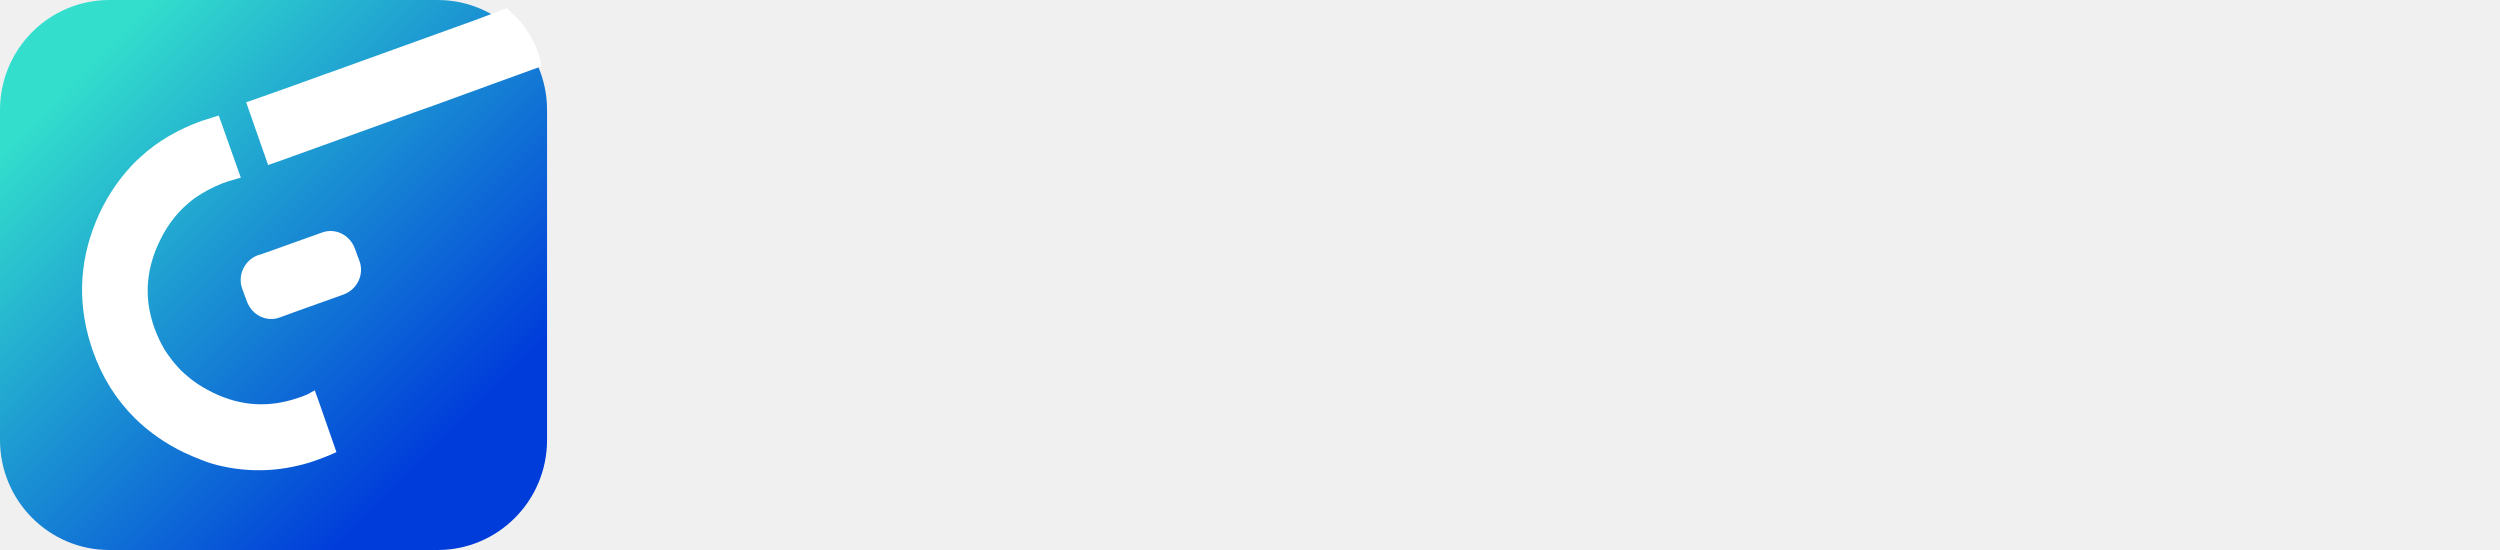
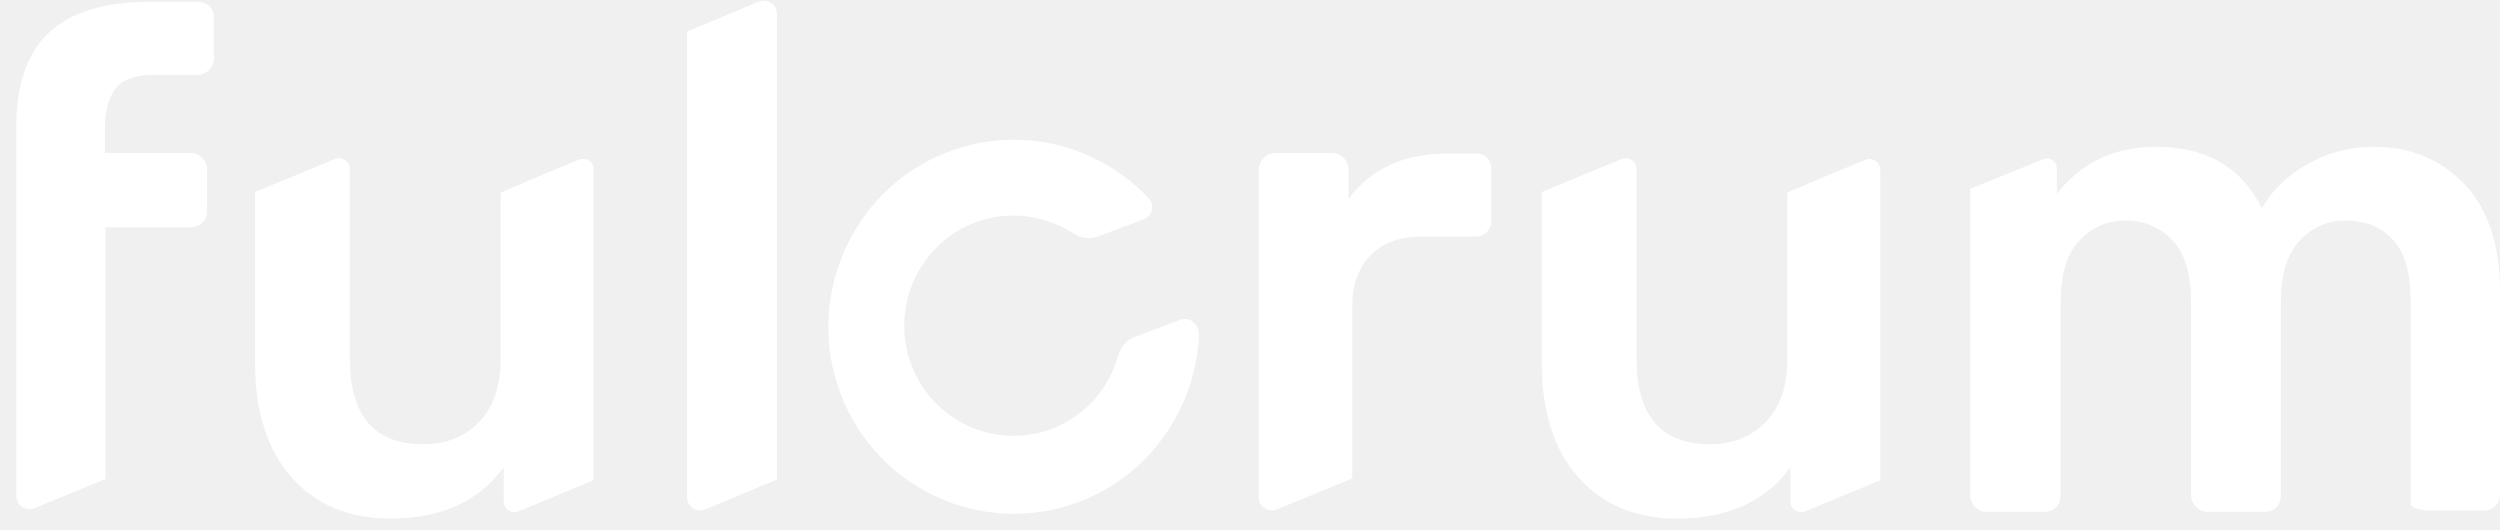
- <svg xmlns="http://www.w3.org/2000/svg" width="200" height="44" viewBox="0 0 200 44" fill="none">
-   <path d="M0 8.8C0 3.94 3.919 0 8.753 0H35.011C39.845 0 43.764 3.94 43.764 8.8V35.2C43.764 40.06 39.845 44 35.011 44H8.753C3.919 44 0 40.06 0 35.2V8.8Z" fill="url(#logo)" />
-   <path d="M198.107 17.149C196.792 15.757 195.139 15.043 193.082 15.043C191.801 15.043 190.621 15.349 189.508 15.96C188.395 16.572 187.552 17.387 186.945 18.406C185.832 16.164 183.91 15.043 181.145 15.043C178.886 15.043 177.065 15.893 175.716 17.625V16.232C175.716 15.825 175.311 15.587 174.974 15.723L170.961 17.353V34.13C170.961 34.367 171.062 34.605 171.231 34.775C171.399 34.945 171.602 35.047 171.872 35.047H175.041C175.311 35.047 175.547 34.945 175.682 34.775C175.851 34.605 175.918 34.401 175.918 34.13V23.602C175.918 22.04 176.255 20.919 176.964 20.172C177.638 19.458 178.481 19.085 179.459 19.085C180.504 19.085 181.381 19.458 182.056 20.172C182.73 20.885 183.067 22.04 183.067 23.602V34.13C183.067 34.367 183.168 34.605 183.337 34.775C183.506 34.945 183.708 35.047 183.978 35.047H187.114C187.384 35.047 187.62 34.945 187.754 34.775C187.923 34.605 187.991 34.401 187.991 34.13V23.602C187.991 22.04 188.328 20.919 189.036 20.172C189.71 19.458 190.553 19.085 191.531 19.085C192.61 19.085 193.487 19.424 194.128 20.138C194.802 20.851 195.106 21.971 195.106 23.568V34.605C195.106 34.843 195.746 34.978 196.016 34.978H199.119C199.388 34.978 199.624 34.877 199.759 34.707C199.928 34.537 199.995 34.333 199.995 34.062V23.296C200.063 20.613 199.388 18.541 198.107 17.149ZM94.716 15.757L93.064 16.436L92.019 16.877L91.142 17.251L90.434 17.557V26.692C90.434 28.119 90.063 29.273 89.287 30.088C88.512 30.903 87.5 31.345 86.185 31.345C83.521 31.345 82.172 29.782 82.172 26.692V16.266C82.172 15.825 81.734 15.553 81.329 15.723L76.979 17.523V26.93C76.979 29.579 77.653 31.65 78.969 33.145C80.284 34.639 82.105 35.42 84.398 35.42C87.163 35.42 89.254 34.469 90.603 32.601V34.469C90.603 34.911 91.041 35.182 91.445 35.013L95.526 33.315V16.3C95.56 15.893 95.121 15.587 94.716 15.757ZM104.563 7.097L100.652 8.727V34.231C100.652 34.775 101.191 35.114 101.663 34.911L105.575 33.281V7.776C105.609 7.266 105.069 6.893 104.563 7.097ZM73.843 7.097H71.246C68.785 7.097 66.93 7.64 65.716 8.761C64.502 9.881 63.895 11.579 63.895 13.855V34.163C63.895 34.707 64.434 35.047 64.907 34.843L68.785 33.246V19.458H73.438C73.674 19.458 73.944 19.357 74.113 19.187C74.281 19.017 74.349 18.813 74.349 18.541V16.3C74.349 16.062 74.248 15.825 74.079 15.655C73.91 15.485 73.708 15.383 73.438 15.383H68.751V14.059C68.751 13.04 68.953 12.327 69.358 11.817C69.763 11.342 70.437 11.104 71.415 11.104H73.809C74.045 11.104 74.281 11.002 74.45 10.832C74.618 10.663 74.72 10.459 74.72 10.187V7.946C74.72 7.708 74.618 7.47 74.45 7.3C74.315 7.199 74.079 7.097 73.843 7.097ZM165.228 15.757L163.576 16.436L162.531 16.877L161.654 17.251L160.946 17.557V26.692C160.946 28.119 160.575 29.273 159.799 30.088C159.024 30.903 158.012 31.345 156.697 31.345C154.033 31.345 152.684 29.782 152.684 26.692V16.266C152.684 15.825 152.246 15.553 151.841 15.723L147.491 17.523V26.93C147.491 29.579 148.165 31.65 149.48 33.145C150.796 34.639 152.617 35.42 154.91 35.42C157.675 35.42 159.766 34.469 161.114 32.601V34.469C161.114 34.911 161.553 35.182 161.957 35.013L166.038 33.315V16.3C166.038 15.893 165.599 15.587 165.228 15.757ZM127.696 24.519L125.167 25.47C124.729 25.639 124.425 26.013 124.29 26.454C123.785 28.254 122.503 29.782 120.648 30.496C117.411 31.718 113.803 29.952 112.791 26.556C111.982 23.771 113.263 20.783 115.826 19.458C117.85 18.44 120.109 18.677 121.829 19.798C122.233 20.07 122.705 20.104 123.144 19.968L125.673 19.017C126.145 18.847 126.314 18.236 125.943 17.862C123.076 14.806 118.49 13.719 114.41 15.553C109.689 17.659 107.295 23.092 108.88 28.05C110.667 33.654 116.737 36.541 122.132 34.503C126.078 33.009 128.539 29.307 128.708 25.3C128.674 24.722 128.168 24.349 127.696 24.519ZM143.883 15.417H142.298C139.937 15.417 138.15 16.232 136.902 17.896V16.334C136.902 16.062 136.801 15.825 136.632 15.655C136.464 15.485 136.228 15.383 135.958 15.383H132.889C132.653 15.383 132.417 15.485 132.249 15.655C132.08 15.825 131.979 16.062 131.979 16.334V34.231C131.979 34.775 132.518 35.114 132.991 34.911L137.105 33.213V23.771C137.105 22.583 137.442 21.666 138.116 20.987C138.791 20.308 139.701 19.968 140.881 19.968H143.849C144.119 19.968 144.355 19.866 144.49 19.696C144.658 19.526 144.726 19.323 144.726 19.051V16.3C144.726 16.028 144.658 15.791 144.49 15.655C144.355 15.485 144.152 15.417 143.883 15.417Z" class="primary" />
-   <path d="M20.643 20.413C19.783 20.724 19.199 21.595 19.26 22.529C19.26 22.716 19.322 22.934 19.383 23.12L19.752 24.116C20.152 25.206 21.32 25.797 22.395 25.392L23.84 24.863L27.498 23.556C28.573 23.151 29.157 21.969 28.758 20.88L28.389 19.884C27.989 18.794 26.821 18.203 25.746 18.608L21.658 20.07L20.767 20.382L20.643 20.413Z" fill="white" />
-   <path d="M24.623 31.538C24.375 31.631 24.127 31.756 23.88 31.819C21.526 32.632 19.296 32.507 17.035 31.412C16.478 31.131 15.92 30.818 15.425 30.443C14.991 30.099 14.558 29.755 14.186 29.317C13.814 28.911 13.474 28.442 13.164 27.972C12.854 27.441 12.575 26.847 12.359 26.252C11.708 24.439 11.646 22.687 12.142 20.936C12.297 20.373 12.514 19.841 12.761 19.31C13.443 17.871 14.372 16.745 15.549 15.87C16.261 15.37 17.035 14.963 17.84 14.65C18.088 14.556 18.367 14.463 18.615 14.4L19.265 14.212L17.5 9.24L16.911 9.428C16.633 9.521 16.385 9.584 16.106 9.678C14.217 10.366 12.607 11.304 11.244 12.555C11.151 12.649 11.058 12.742 10.934 12.836C9.726 14.025 8.735 15.432 7.992 16.996C6.382 20.436 6.134 23.97 7.249 27.535C7.311 27.691 7.342 27.847 7.404 28.004C8.147 30.162 9.293 31.975 10.81 33.476C11.956 34.602 13.288 35.509 14.712 36.197C15.177 36.416 15.642 36.604 16.106 36.791C16.416 36.916 16.695 37.01 17.004 37.104C19.203 37.73 21.557 37.792 23.787 37.26C24.375 37.135 24.963 36.948 25.552 36.729C25.831 36.635 26.109 36.51 26.357 36.416L26.915 36.166L25.552 32.257L25.18 31.225L24.623 31.538Z" fill="#ffffff" />
-   <path d="M27.079 5.551L25.848 5.989L23.509 6.836L21.479 7.557L19.694 8.184L21.448 13.2L21.54 13.169L22.617 12.792L29.571 10.284L31.91 9.438L33.202 8.968L34.71 8.435L39.787 6.585L43.326 5.3C42.988 3.45 41.972 1.82 40.526 0.66L38.033 1.6L27.079 5.551Z" fill="white" />
-   <defs>
-     <linearGradient id="logo" x1="40.919" y1="41.14" x2="5.72" y2="6.13" gradientUnits="userSpaceOnUse">
-       <stop offset="0.159" stop-color="#003CDA" />
-       <stop offset="1" stop-color="#33DFCC" />
-     </linearGradient>
-   </defs>
+ <svg xmlns="http://www.w3.org/2000/svg" width="137" height="29" viewBox="0 0 137 29" fill="none">
+   <path d="M135.107 10.149C133.792 8.757 132.14 8.044 130.083 8.044C128.802 8.044 127.621 8.349 126.508 8.96C125.396 9.572 124.553 10.387 123.946 11.406C122.833 9.164 120.911 8.044 118.146 8.044C115.886 8.044 114.065 8.893 112.716 10.624V9.232C112.716 8.825 112.312 8.587 111.974 8.723L107.962 10.353V27.13C107.962 27.367 108.063 27.605 108.231 27.775C108.4 27.945 108.602 28.047 108.872 28.047H112.042C112.312 28.047 112.548 27.945 112.683 27.775C112.851 27.605 112.919 27.401 112.919 27.13V16.602C112.919 15.04 113.256 13.919 113.964 13.172C114.638 12.458 115.482 12.085 116.459 12.085C117.505 12.085 118.382 12.458 119.056 13.172C119.73 13.885 120.068 15.04 120.068 16.602V27.13C120.068 27.367 120.169 27.605 120.337 27.775C120.506 27.945 120.708 28.047 120.978 28.047H124.114C124.384 28.047 124.62 27.945 124.755 27.775C124.924 27.605 124.991 27.401 124.991 27.13V16.602C124.991 15.04 125.328 13.919 126.036 13.172C126.711 12.458 127.554 12.085 128.532 12.085C129.611 12.085 130.488 12.425 131.128 13.138C131.803 13.851 132.106 14.972 132.106 16.568V27.605C132.106 27.843 132.747 27.979 133.017 27.979H136.119C136.389 27.979 136.625 27.877 136.76 27.707C136.928 27.537 136.996 27.333 136.996 27.062V16.296C137.063 13.613 136.389 11.541 135.107 10.149ZM31.717 8.757L30.065 9.436L29.019 9.877L28.143 10.251L27.434 10.557V19.692C27.434 21.119 27.064 22.273 26.288 23.088C25.512 23.903 24.501 24.345 23.186 24.345C20.521 24.345 19.173 22.782 19.173 19.692V9.266C19.173 8.825 18.734 8.553 18.33 8.723L13.979 10.523V19.93C13.979 22.579 14.654 24.65 15.969 26.145C17.284 27.639 19.105 28.42 21.398 28.42C24.163 28.42 26.254 27.469 27.603 25.601V27.469C27.603 27.911 28.041 28.182 28.446 28.012L32.526 26.314V9.3C32.56 8.893 32.122 8.587 31.717 8.757ZM41.564 0.097L37.652 1.727V27.231C37.652 27.775 38.192 28.114 38.664 27.911L42.575 26.28V0.776C42.609 0.266 42.07 -0.107 41.564 0.097ZM10.843 0.097H8.247C5.785 0.097 3.93 0.64 2.716 1.761C1.502 2.881 0.896 4.58 0.896 6.855V27.163C0.896 27.707 1.435 28.047 1.907 27.843L5.785 26.247V12.458H10.439C10.675 12.458 10.944 12.357 11.113 12.187C11.282 12.017 11.349 11.813 11.349 11.541V9.3C11.349 9.062 11.248 8.825 11.079 8.655C10.911 8.485 10.709 8.383 10.439 8.383H5.751V7.059C5.751 6.04 5.954 5.327 6.358 4.817C6.763 4.342 7.438 4.104 8.415 4.104H10.81C11.046 4.104 11.282 4.002 11.45 3.832C11.619 3.663 11.72 3.459 11.72 3.187V0.946C11.72 0.708 11.619 0.47 11.45 0.3C11.316 0.199 11.079 0.097 10.843 0.097ZM102.229 8.757L100.577 9.436L99.531 9.877L98.654 10.251L97.946 10.557V19.692C97.946 21.119 97.575 22.273 96.8 23.088C96.024 23.903 95.013 24.345 93.697 24.345C91.033 24.345 89.684 22.782 89.684 19.692V9.266C89.684 8.825 89.246 8.553 88.841 8.723L84.491 10.523V19.93C84.491 22.579 85.166 24.65 86.481 26.145C87.796 27.639 89.617 28.42 91.91 28.42C94.675 28.42 96.766 27.469 98.115 25.601V27.469C98.115 27.911 98.553 28.182 98.958 28.012L103.038 26.314V9.3C103.038 8.893 102.6 8.587 102.229 8.757ZM64.697 17.519L62.168 18.47C61.729 18.639 61.426 19.013 61.291 19.454C60.785 21.254 59.504 22.782 57.649 23.496C54.412 24.718 50.803 22.952 49.792 19.556C48.983 16.771 50.264 13.783 52.827 12.458C54.85 11.44 57.109 11.677 58.829 12.798C59.234 13.07 59.706 13.104 60.144 12.968L62.673 12.017C63.146 11.847 63.314 11.236 62.943 10.862C60.077 7.806 55.491 6.719 51.41 8.553C46.689 10.659 44.295 16.092 45.88 21.05C47.667 26.654 53.737 29.541 59.133 27.503C63.078 26.009 65.54 22.307 65.708 18.3C65.675 17.722 65.169 17.349 64.697 17.519ZM80.883 8.417H79.298C76.938 8.417 75.15 9.232 73.903 10.896V9.334C73.903 9.062 73.802 8.825 73.633 8.655C73.464 8.485 73.228 8.383 72.959 8.383H69.89C69.654 8.383 69.418 8.485 69.249 8.655C69.081 8.825 68.979 9.062 68.979 9.334V27.231C68.979 27.775 69.519 28.114 69.991 27.911L74.105 26.213V16.771C74.105 15.583 74.442 14.666 75.117 13.987C75.791 13.307 76.702 12.968 77.882 12.968H80.849C81.119 12.968 81.355 12.866 81.49 12.696C81.659 12.526 81.726 12.323 81.726 12.051V9.3C81.726 9.028 81.659 8.791 81.49 8.655C81.355 8.485 81.153 8.417 80.883 8.417Z" fill="white" />
</svg>
